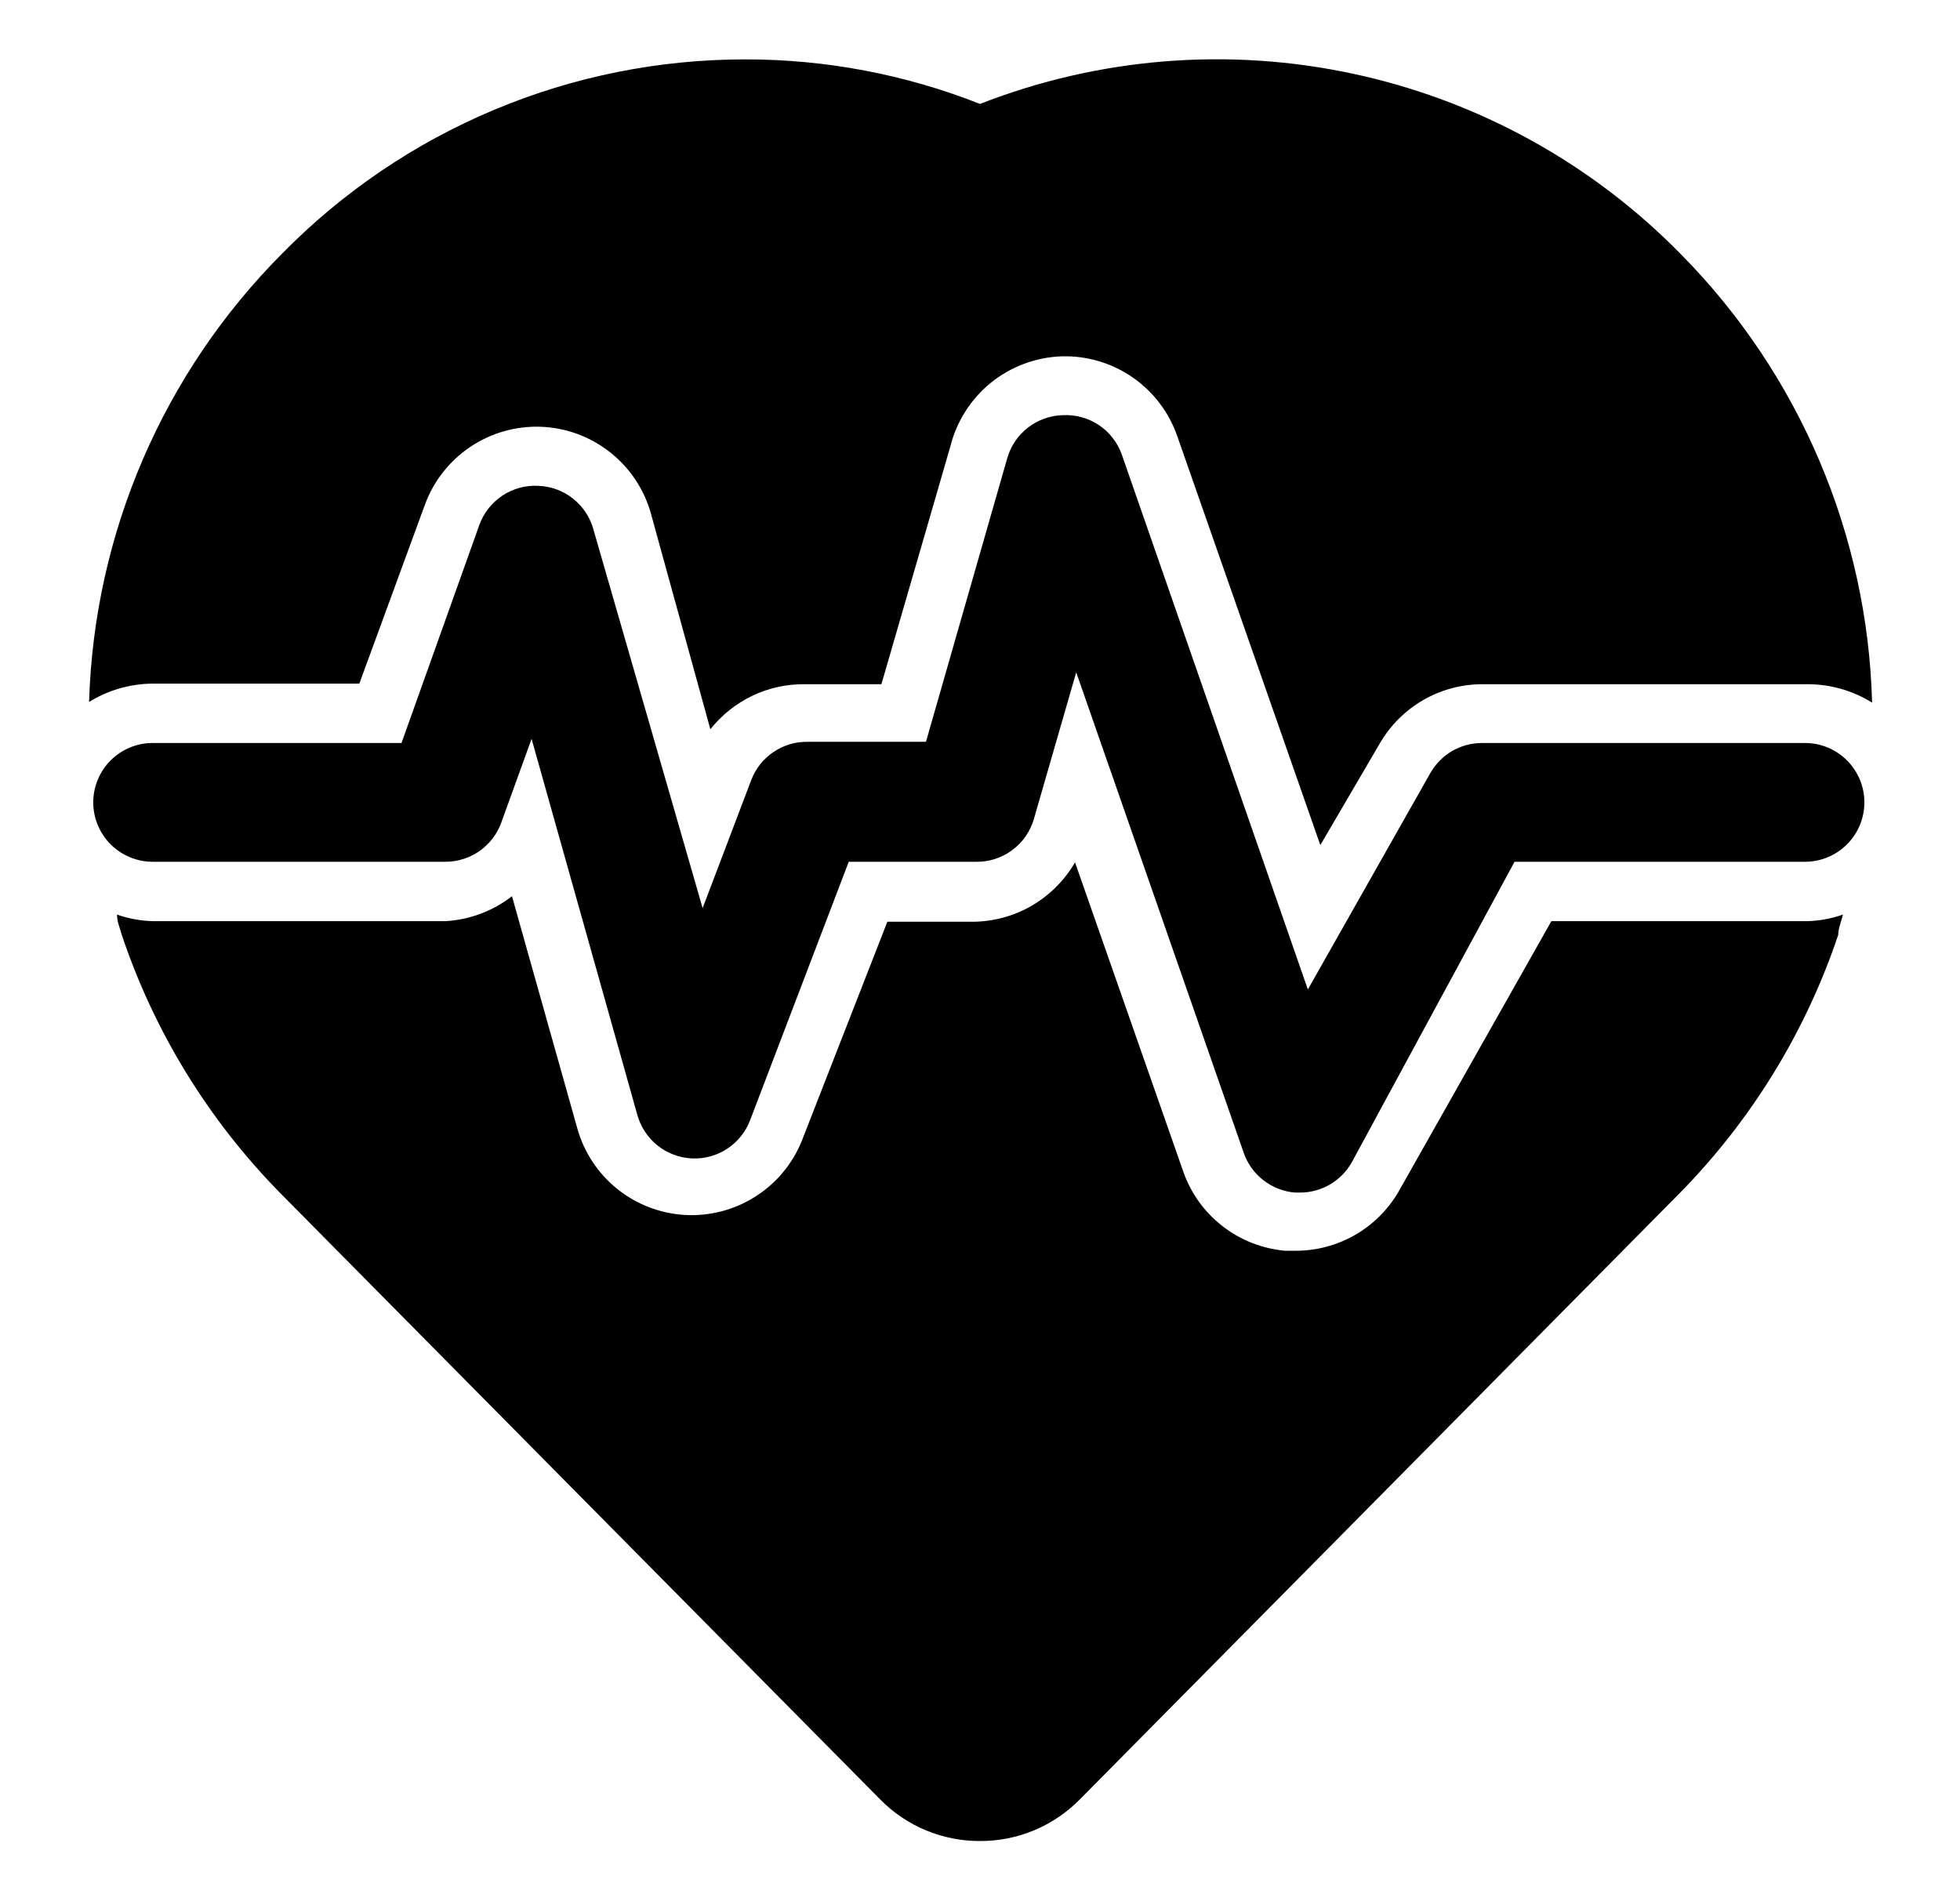
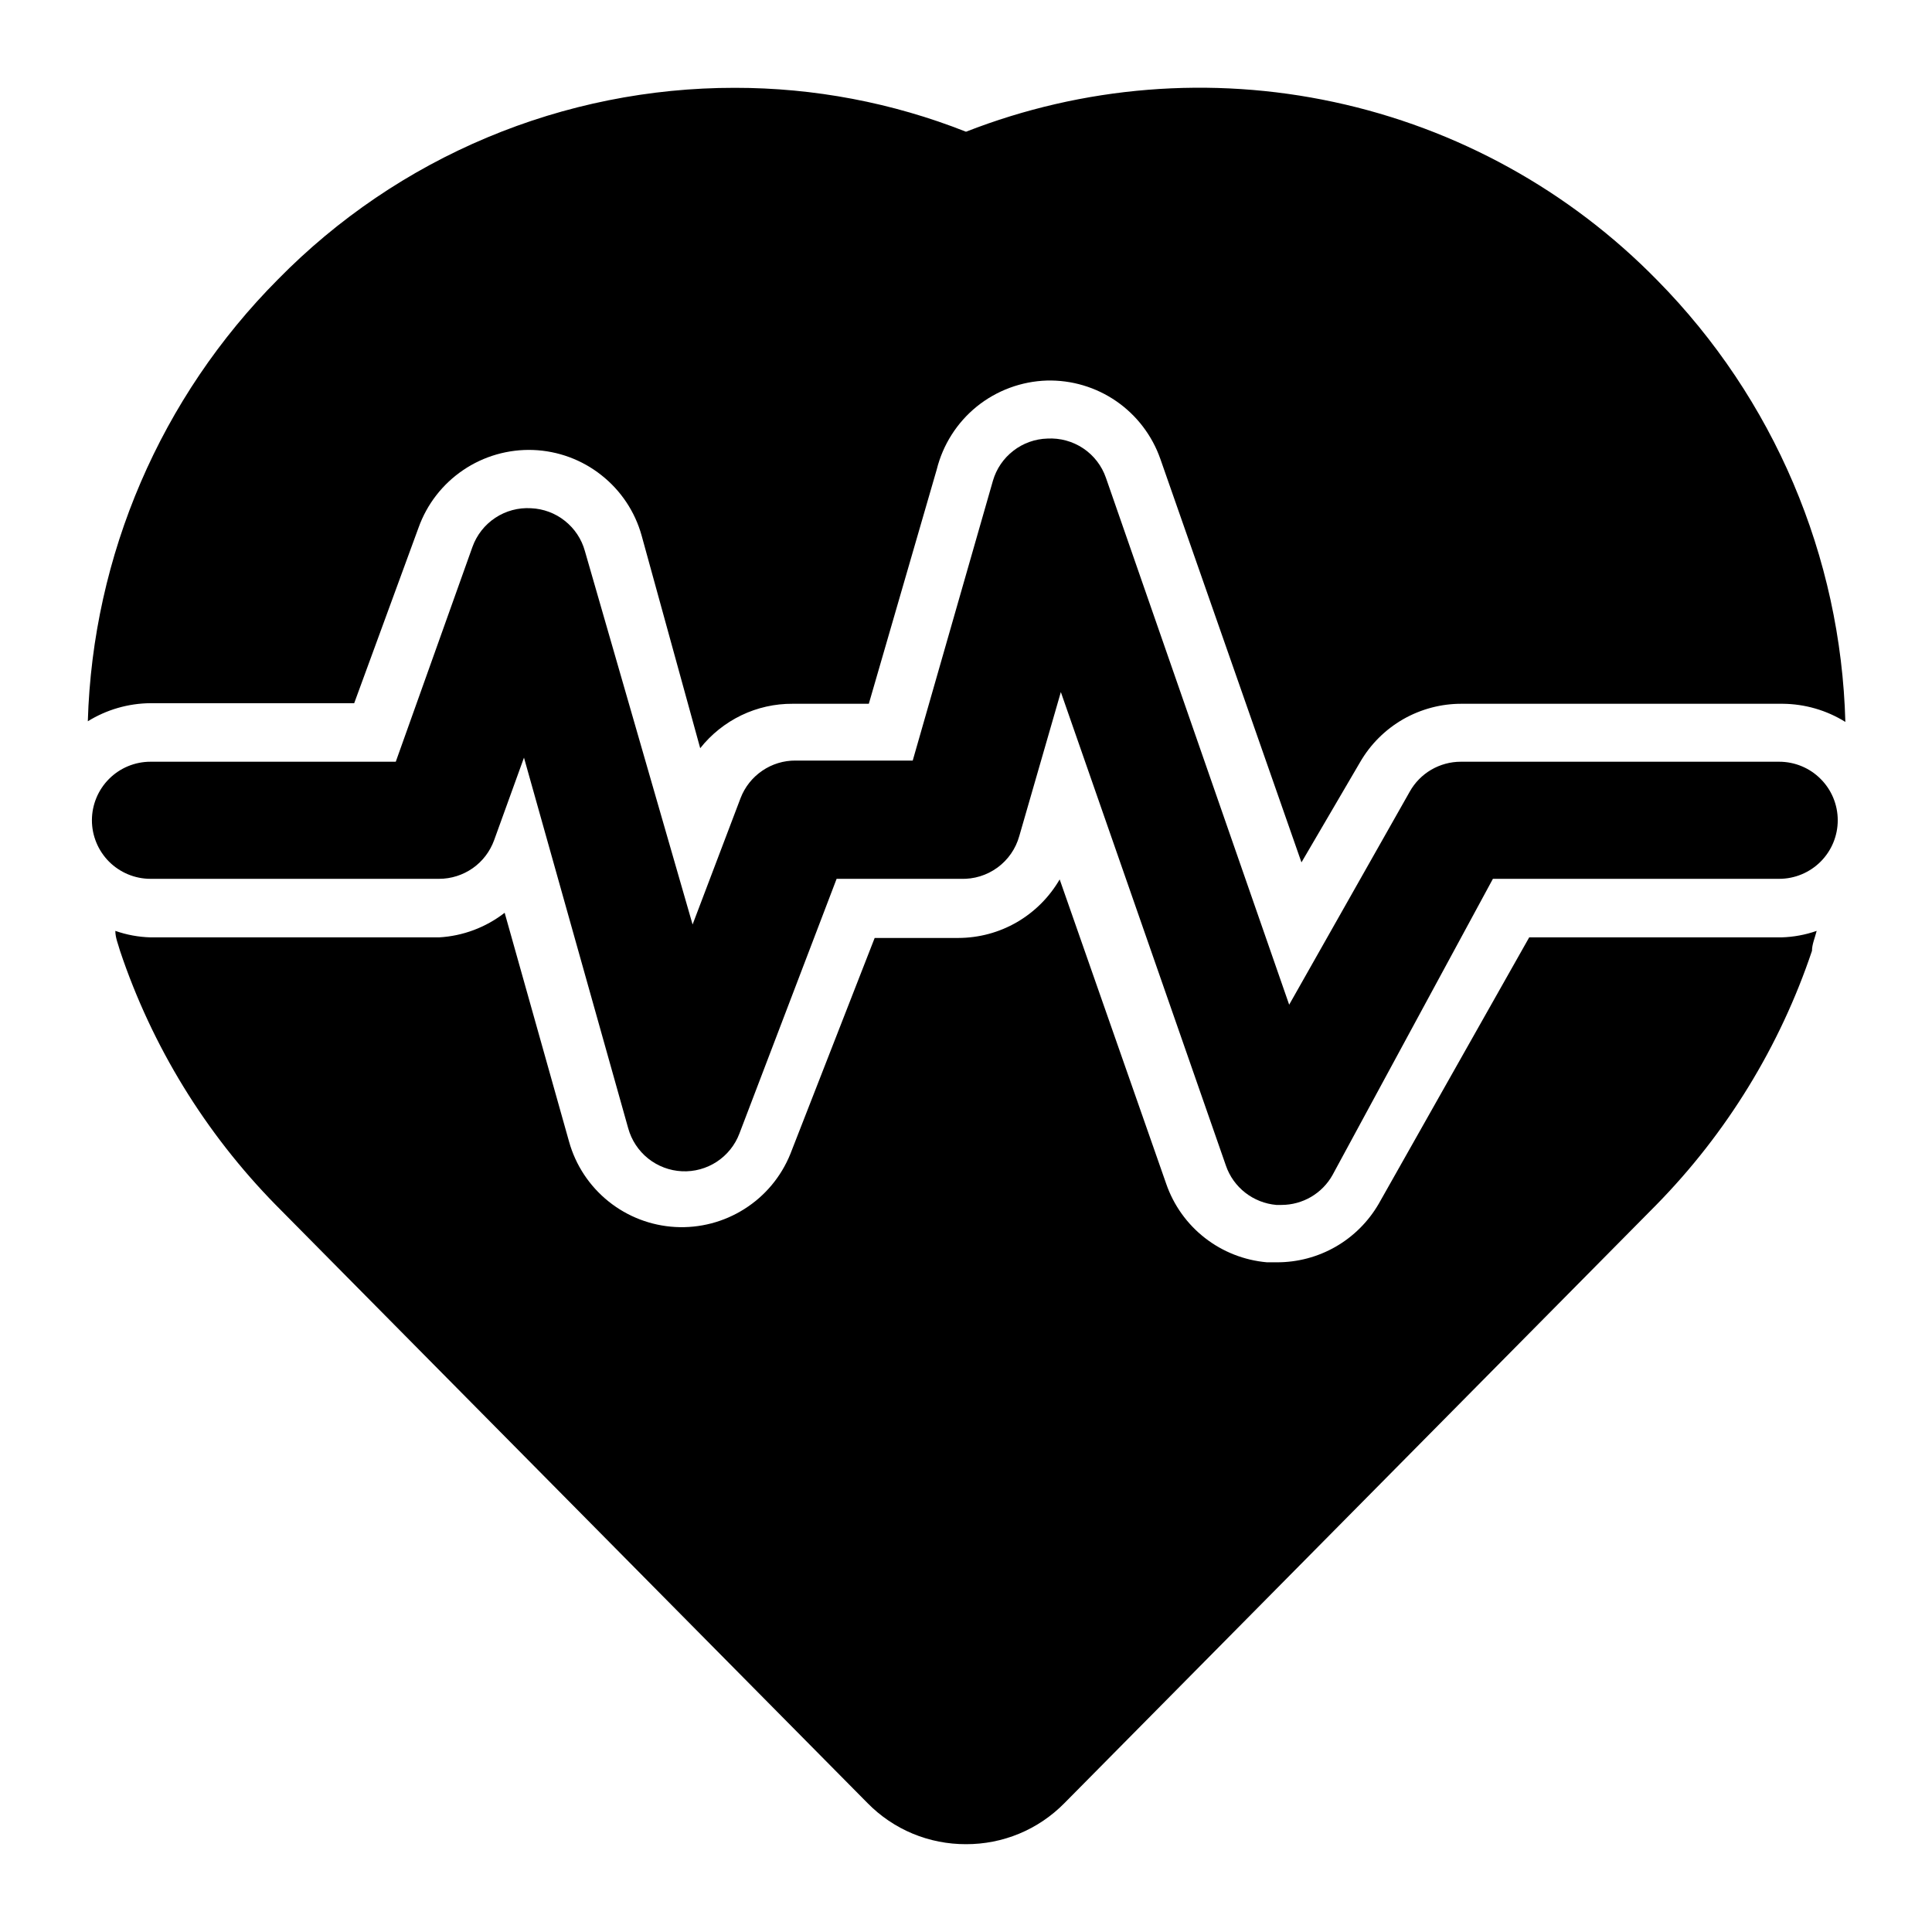
- <svg xmlns="http://www.w3.org/2000/svg" width="currentSize" height="currentSize" viewBox="0 0 33 32" fill="currentColor">
+ <svg xmlns="http://www.w3.org/2000/svg" width="32" height="32" viewBox="0 0 33 32" fill="currentColor">
  <path d="M30.43 12.511H24.95C24.773 12.511 24.599 12.559 24.446 12.648C24.293 12.738 24.167 12.866 24.08 13.021L22.02 16.661L18.89 7.661C18.819 7.456 18.683 7.279 18.502 7.158C18.322 7.038 18.107 6.979 17.89 6.991C17.679 6.997 17.475 7.07 17.308 7.2C17.141 7.329 17.019 7.508 16.96 7.711L15.59 12.491H13.59C13.387 12.489 13.188 12.55 13.021 12.664C12.853 12.778 12.723 12.941 12.65 13.131L11.83 15.291L9.99 8.911C9.934 8.708 9.814 8.528 9.649 8.397C9.484 8.265 9.281 8.19 9.07 8.181C8.855 8.168 8.641 8.225 8.461 8.344C8.28 8.463 8.143 8.638 8.07 8.841L6.76 12.511H2.57C2.305 12.511 2.051 12.616 1.863 12.804C1.676 12.991 1.57 13.246 1.57 13.511C1.57 13.776 1.676 14.03 1.863 14.218C2.051 14.405 2.305 14.511 2.57 14.511H7.5C7.706 14.511 7.906 14.447 8.075 14.329C8.243 14.211 8.37 14.044 8.44 13.851L8.95 12.441L10.73 18.771C10.786 18.974 10.905 19.155 11.069 19.287C11.234 19.419 11.437 19.496 11.648 19.506C11.859 19.516 12.067 19.459 12.244 19.343C12.42 19.227 12.556 19.058 12.63 18.861L14.29 14.511H16.41C16.635 14.519 16.855 14.452 17.037 14.319C17.218 14.187 17.35 13.997 17.41 13.781L18.12 11.321L20.94 19.411C21.003 19.594 21.118 19.754 21.271 19.873C21.424 19.992 21.608 20.064 21.8 20.081H21.89C22.067 20.081 22.241 20.033 22.394 19.944C22.547 19.854 22.674 19.725 22.76 19.571L25.5 14.511H30.39C30.655 14.511 30.91 14.405 31.097 14.218C31.285 14.03 31.39 13.776 31.39 13.511C31.39 13.246 31.285 12.991 31.097 12.804C30.91 12.616 30.655 12.511 30.39 12.511H30.43Z" fill="currentColor" />
  <path d="M6.05 11.511L7.15 8.51C7.293 8.111 7.56 7.767 7.912 7.529C8.263 7.291 8.682 7.171 9.106 7.186C9.531 7.202 9.939 7.352 10.272 7.616C10.606 7.879 10.847 8.241 10.96 8.65L11.96 12.28C12.148 12.042 12.389 11.85 12.662 11.718C12.936 11.586 13.236 11.519 13.54 11.521H14.84L16 7.52C16.105 7.097 16.345 6.719 16.684 6.444C17.024 6.17 17.444 6.014 17.88 6C18.304 5.989 18.72 6.113 19.069 6.354C19.417 6.595 19.68 6.94 19.82 7.34L22.23 14.23L23.23 12.521C23.406 12.215 23.66 11.962 23.965 11.786C24.271 11.611 24.618 11.519 24.97 11.521H30.45C30.828 11.524 31.199 11.631 31.52 11.831C31.444 9.001 30.297 6.306 28.31 4.29C26.808 2.754 24.888 1.694 22.787 1.243C20.687 0.791 18.5 0.968 16.5 1.75C15.243 1.253 13.902 0.999 12.55 1C11.098 0.999 9.66 1.287 8.32 1.849C6.981 2.41 5.767 3.234 4.75 4.27C2.746 6.283 1.584 8.982 1.5 11.82C1.821 11.621 2.192 11.514 2.57 11.511H6.05Z" fill="currentColor" />
  <path d="M26.12 15.511L23.55 20.061C23.373 20.366 23.12 20.619 22.814 20.795C22.509 20.97 22.162 21.062 21.81 21.061H21.64C21.254 21.027 20.886 20.883 20.581 20.645C20.276 20.408 20.046 20.086 19.92 19.721L18.1 14.521C17.924 14.824 17.672 15.076 17.369 15.252C17.065 15.428 16.721 15.52 16.37 15.521H14.94L13.5 19.21C13.343 19.598 13.07 19.926 12.717 20.149C12.365 20.373 11.951 20.481 11.535 20.458C11.118 20.435 10.719 20.282 10.393 20.02C10.068 19.759 9.832 19.402 9.72 19L8.62 15.091C8.298 15.341 7.907 15.488 7.5 15.511H2.57C2.365 15.505 2.163 15.468 1.97 15.4C1.97 15.521 2.02 15.63 2.05 15.741C2.596 17.37 3.506 18.854 4.71 20.081L14.82 30.3C15.039 30.523 15.301 30.7 15.589 30.82C15.878 30.94 16.187 31.001 16.5 31C16.812 31.001 17.122 30.94 17.41 30.82C17.699 30.7 17.96 30.523 18.18 30.3L28.29 20.081C29.494 18.854 30.403 17.37 30.95 15.741C30.95 15.63 31 15.521 31.03 15.4C30.837 15.468 30.634 15.505 30.43 15.511H26.12Z" fill="currentColor" />
</svg>
